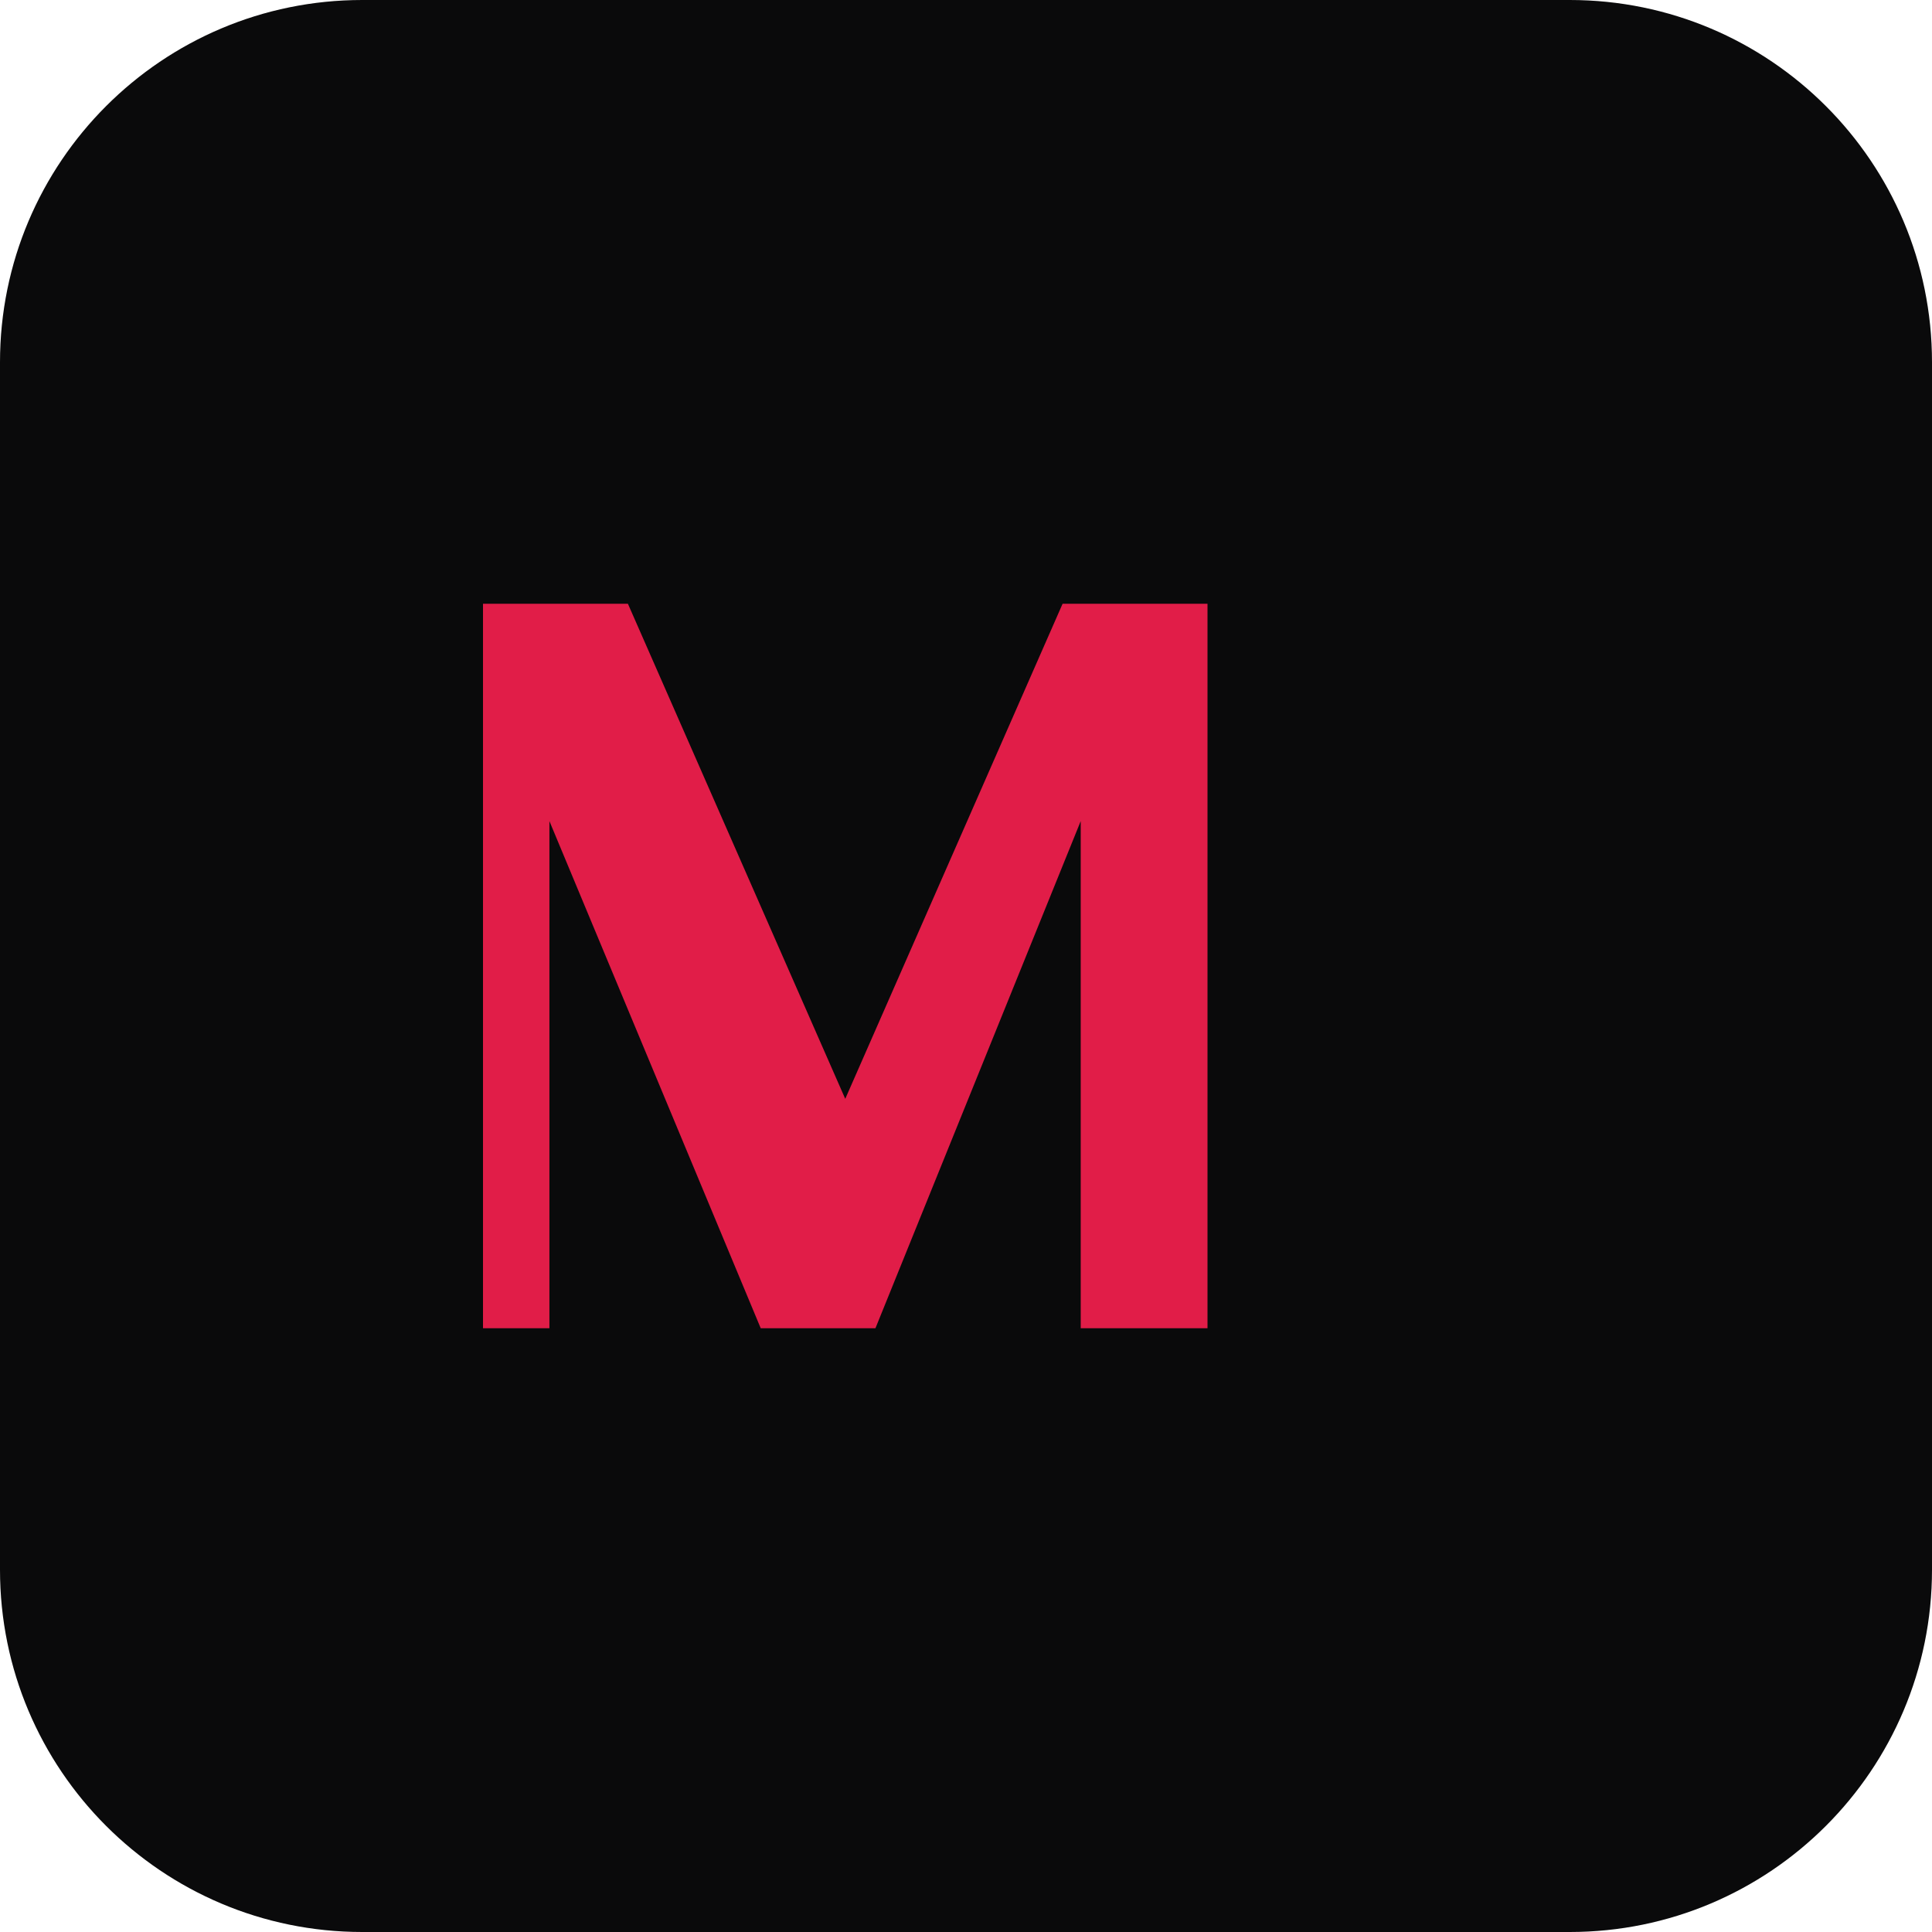
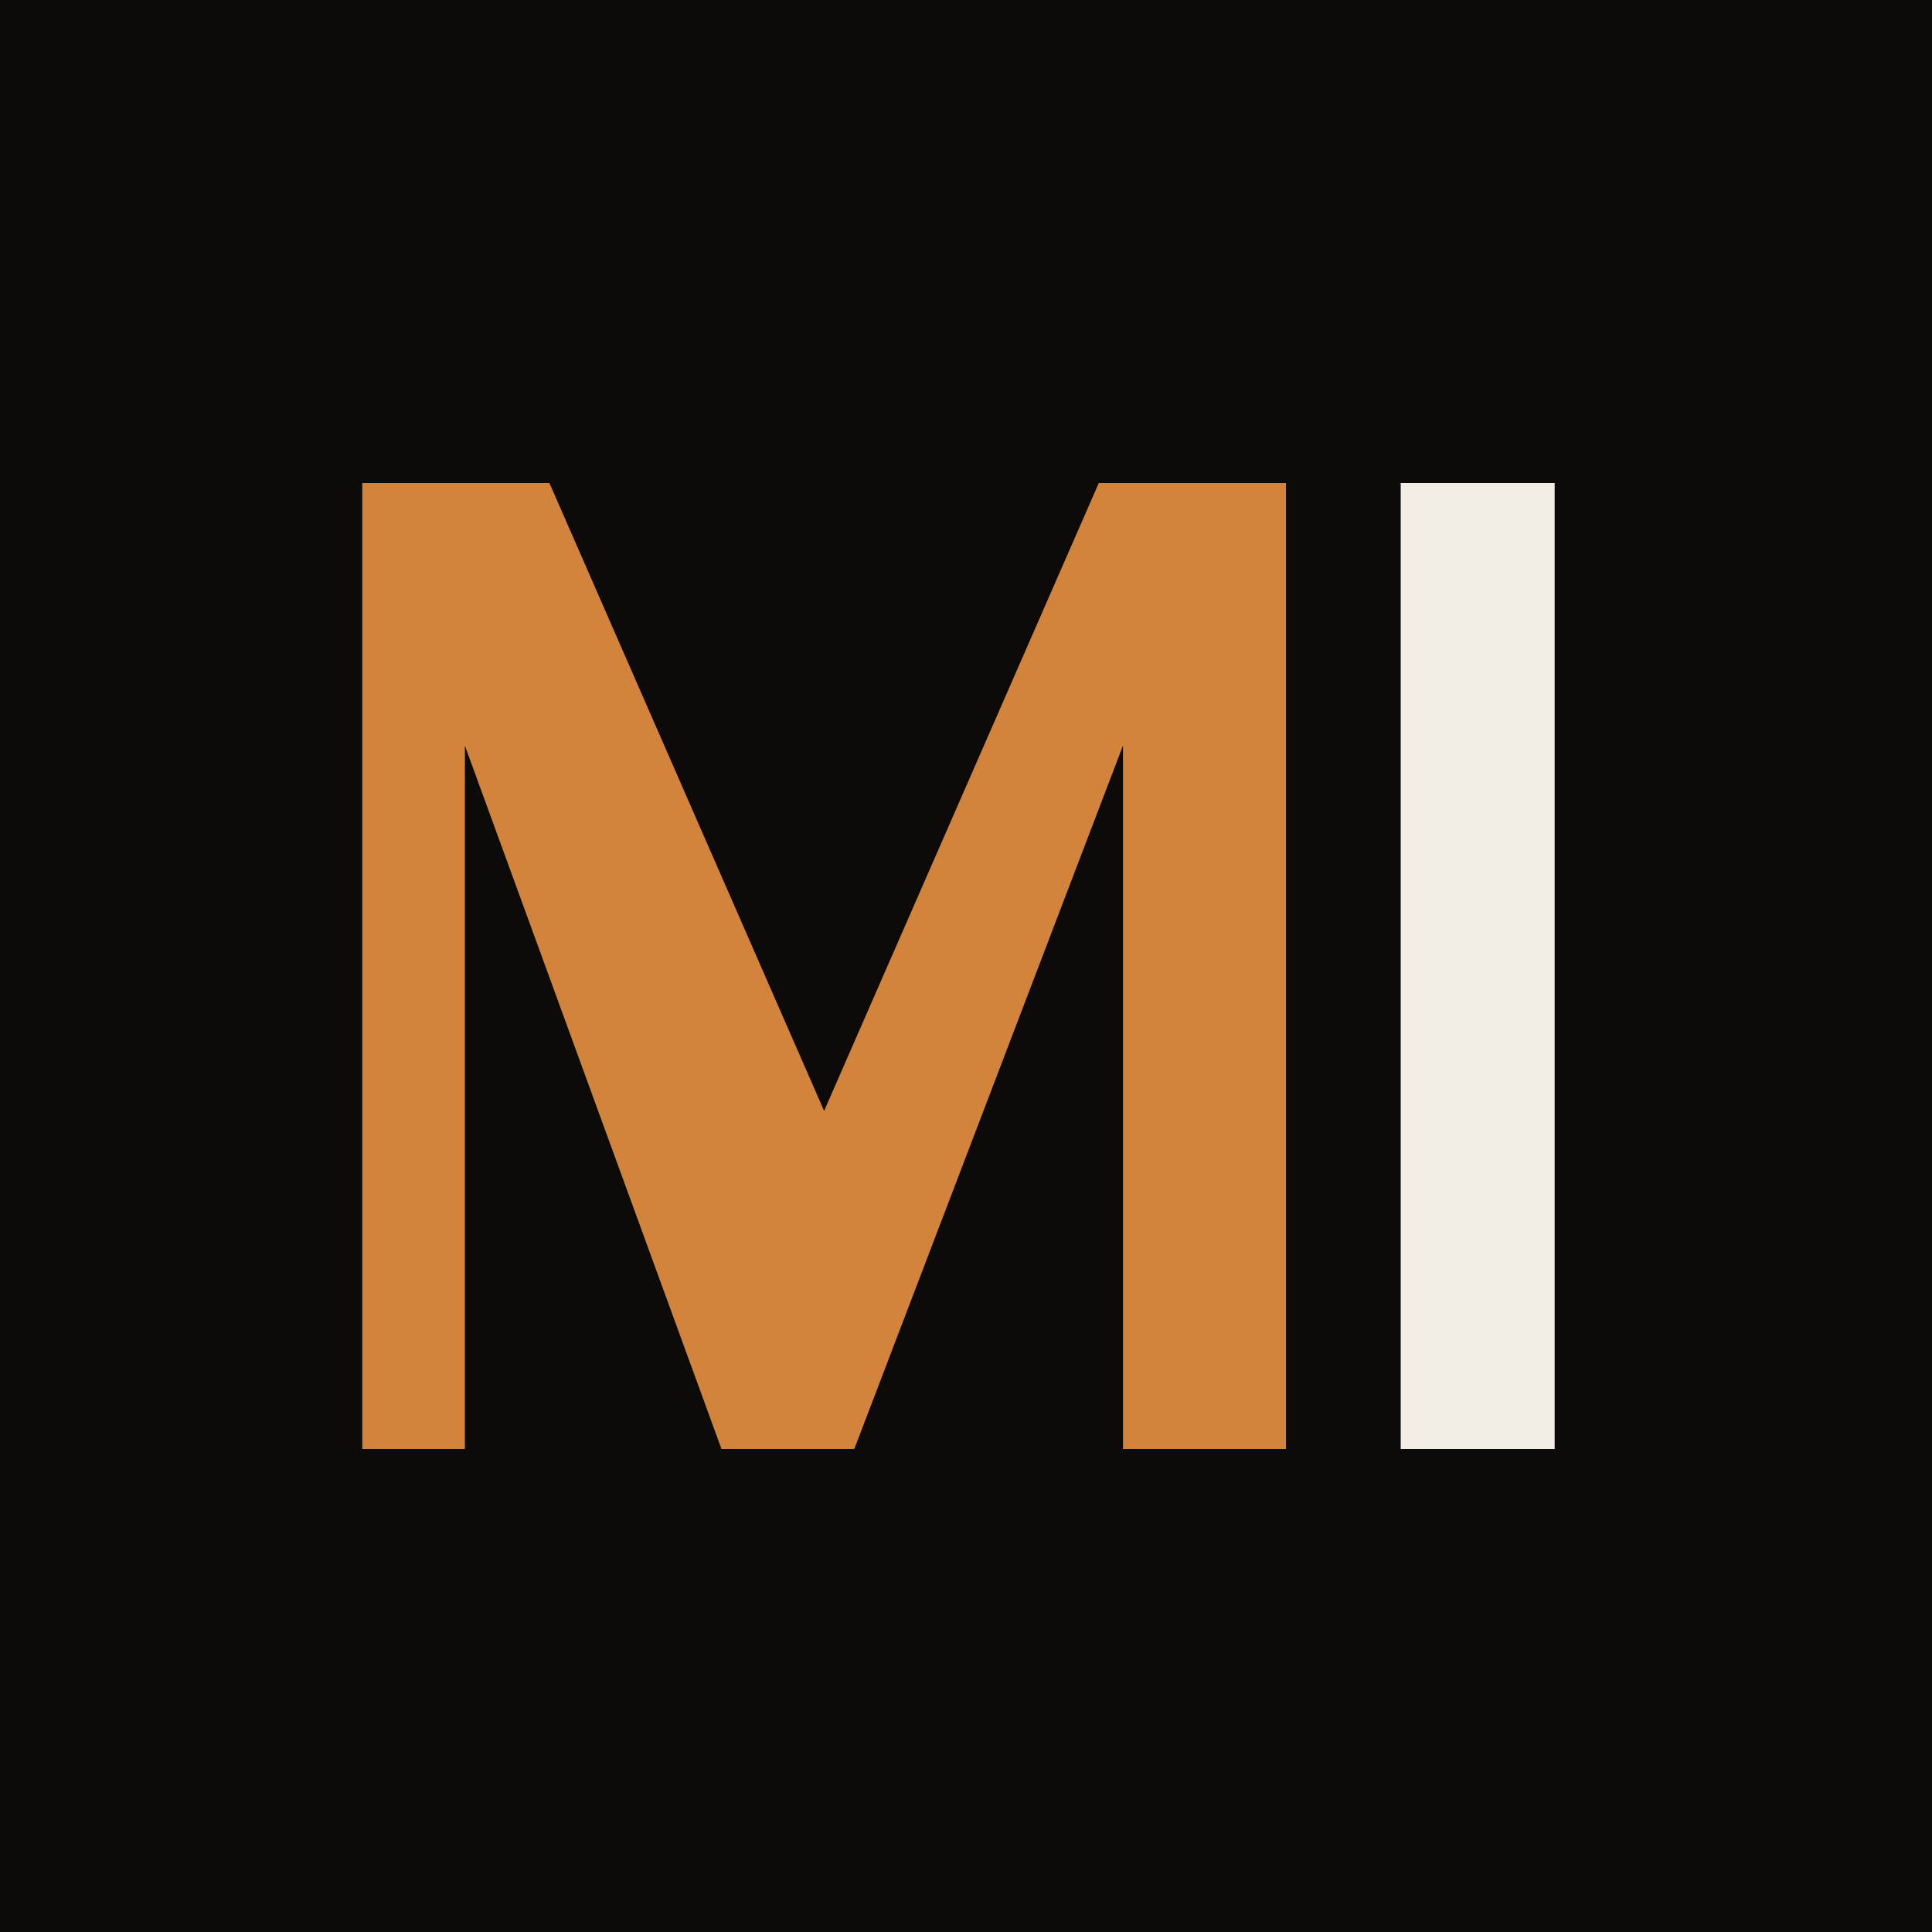
<svg xmlns="http://www.w3.org/2000/svg" viewBox="0 0 32 32" fill="none">
-   <rect width="32" height="32" rx="6" fill="#0a0a0b" />
-   <path d="M8 22V10h2.4l3.6 8.2L17.6 10H20v12h-2.1v-8.4L14.5 22h-1.9l-3.5-8.4V22H8z" fill="#e11d48" />
+   <rect width="32" height="32" fill="#0c0b09" />
+   <path d="M6 24V8h3.1l4.55 10.4L18.2 8H21.3v16h-2.7V12.35L14.15 24h-2.2L7.7 12.35V24H6z" fill="#d4843a" />
+   <path d="M23.2 8h2.55v16H23.2V8z" fill="#f3eee4" />
</svg>
